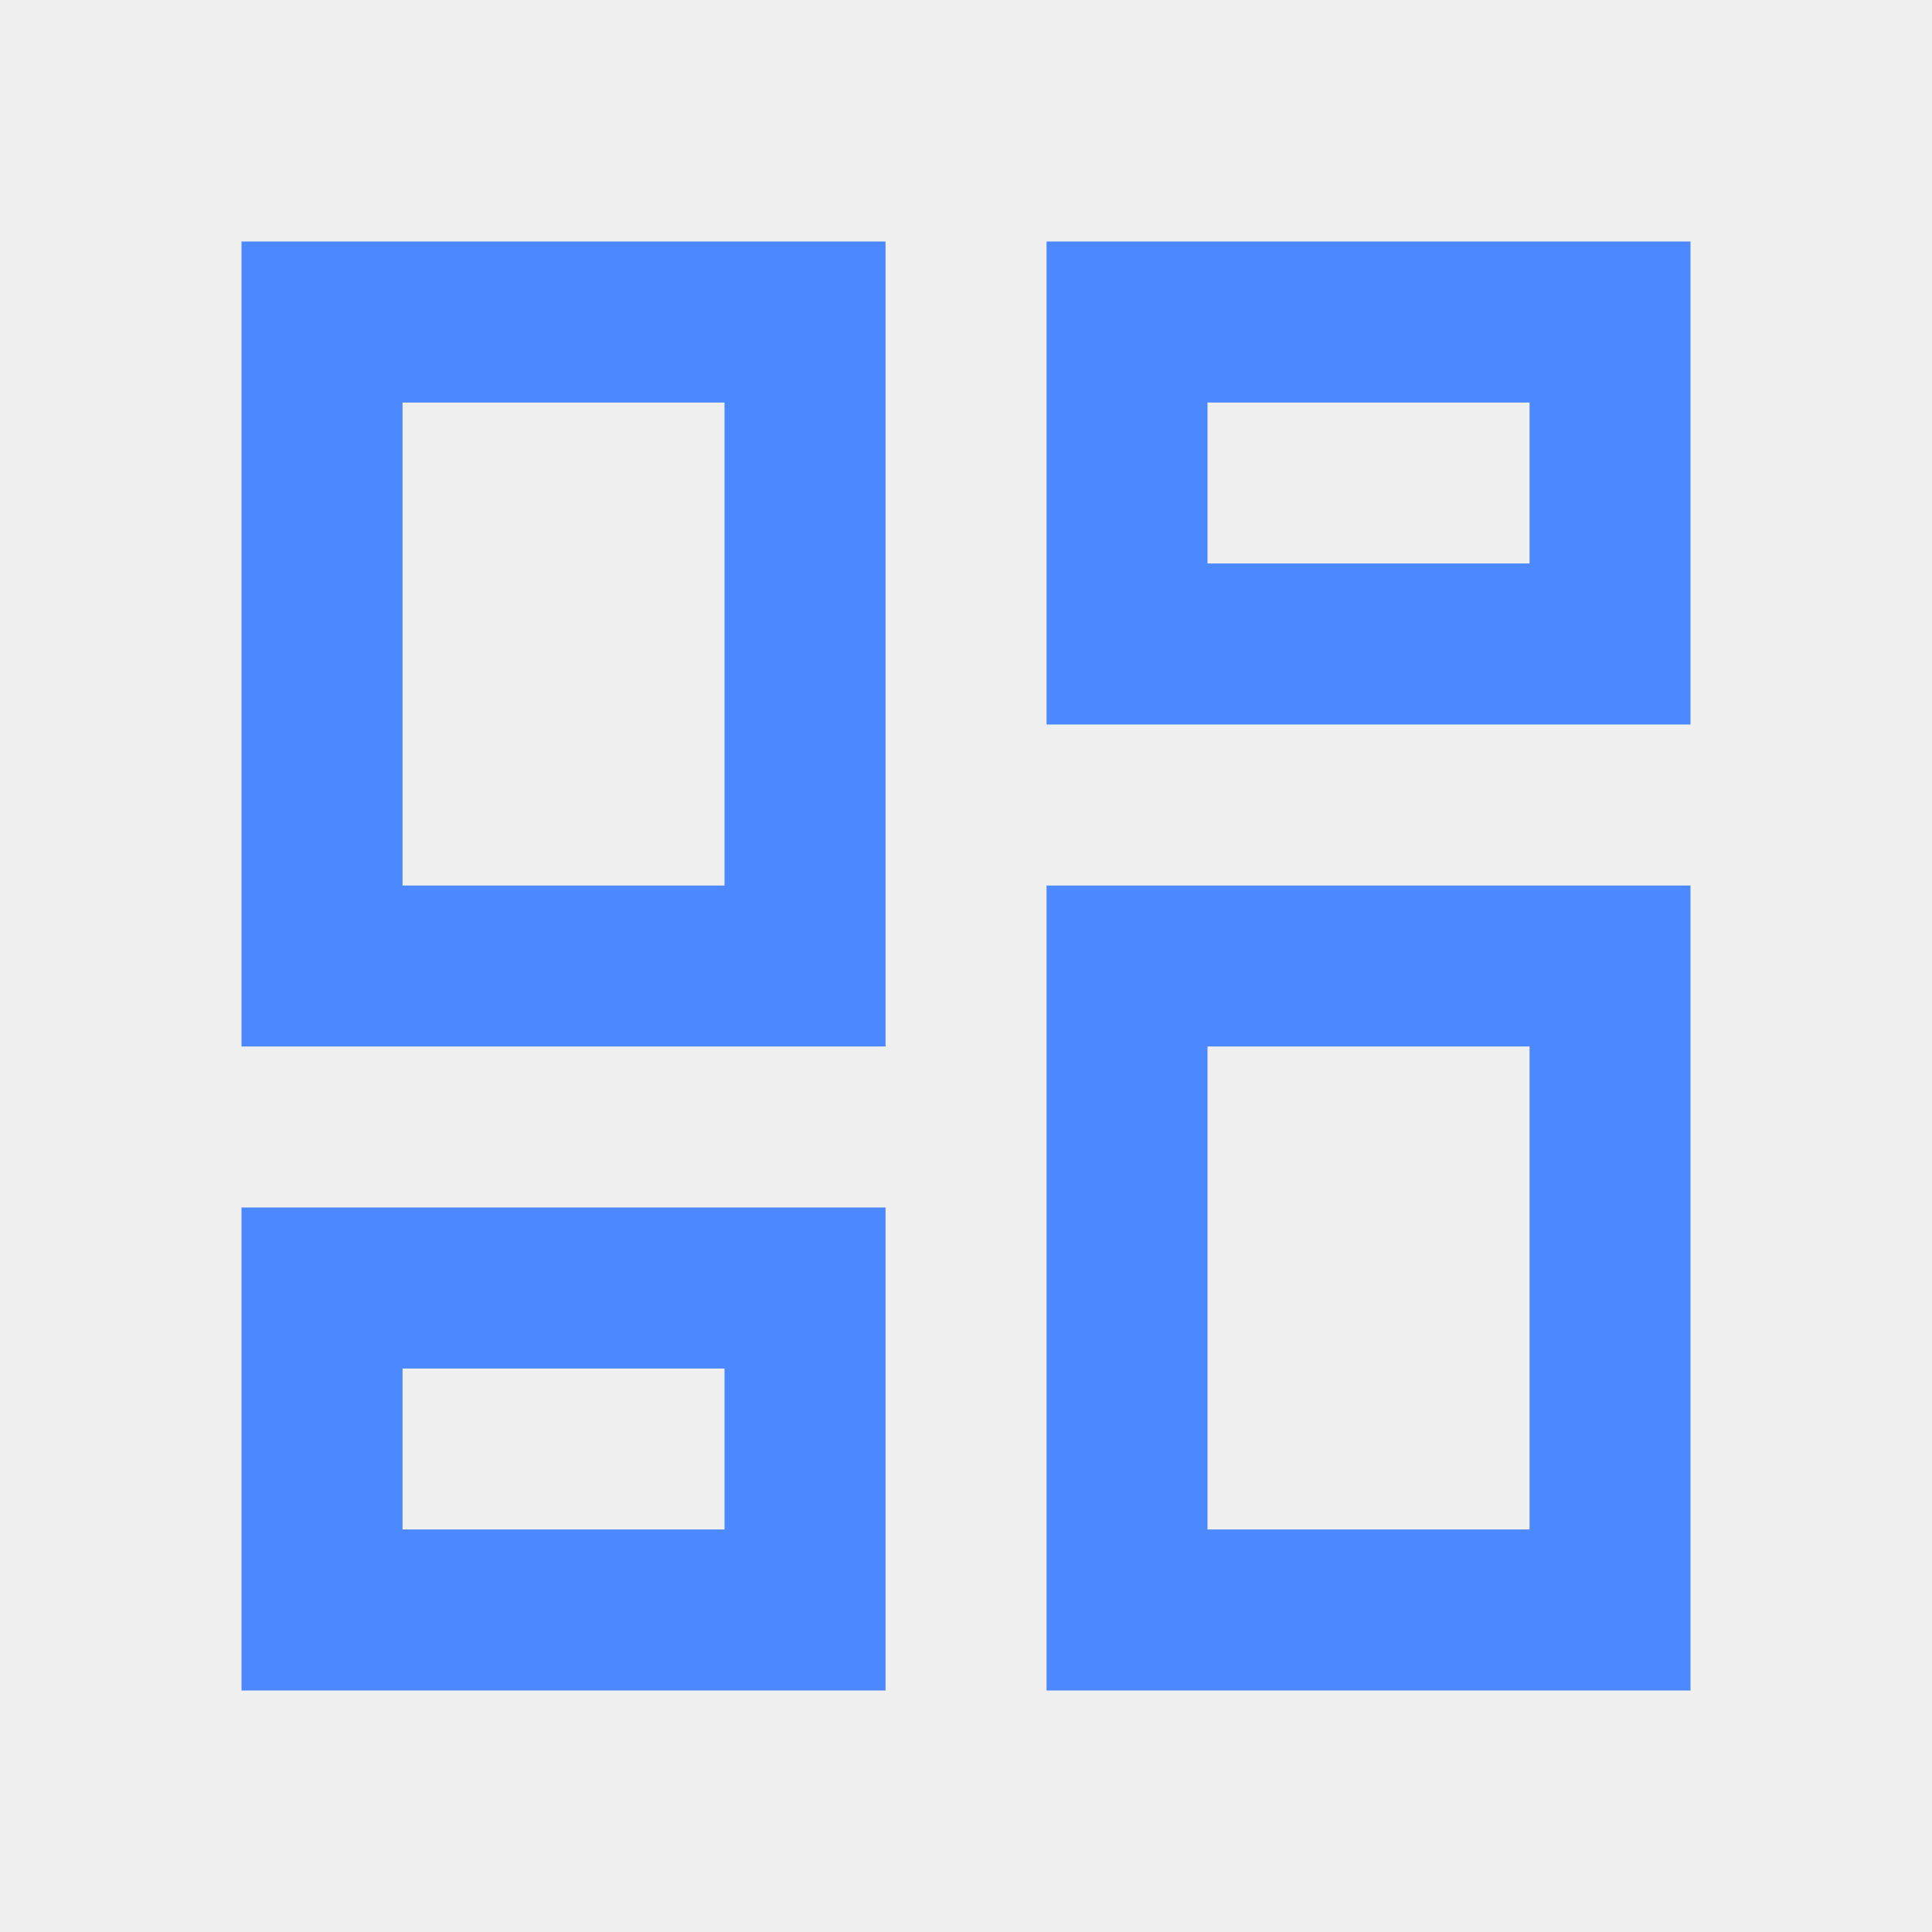
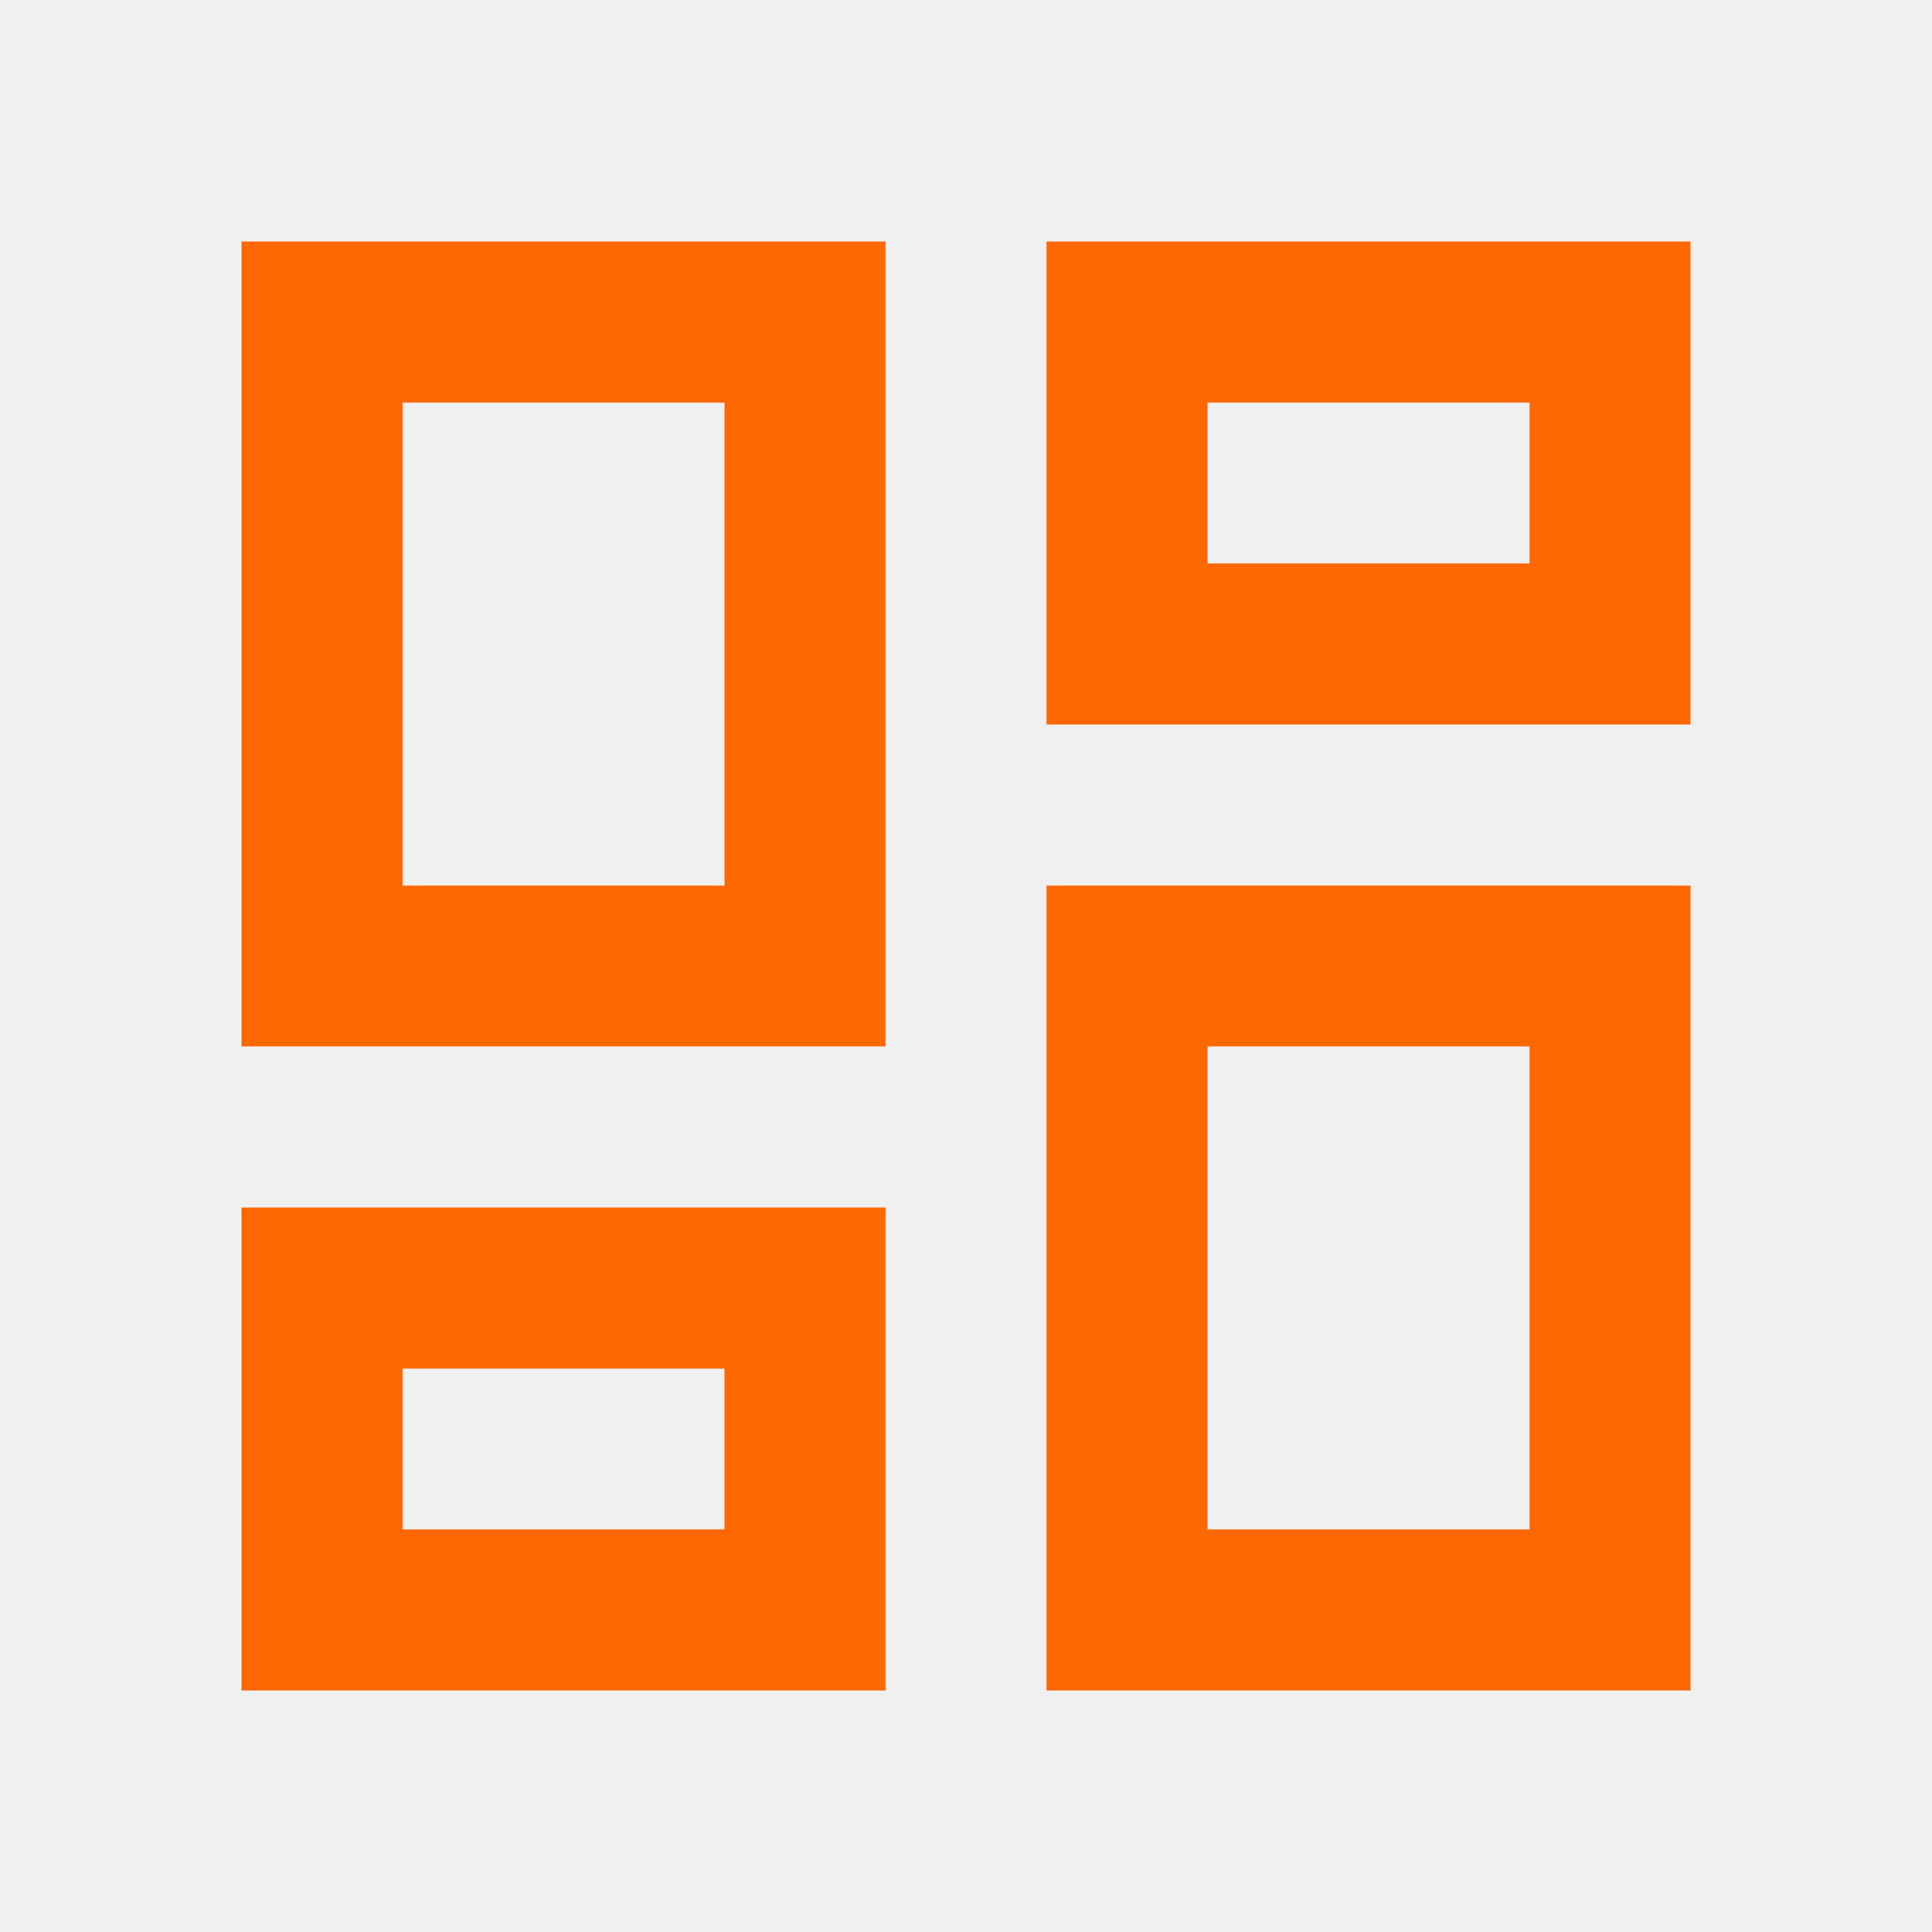
- <svg xmlns="http://www.w3.org/2000/svg" width="20" height="20" viewBox="0 0 20 20" fill="none">
-   <g clip-path="url(#clip0_4285_390)">
-     <path d="M15.834 4.167V5.833H12.5V4.167H15.834ZM7.5 4.167V9.167H4.167V4.167H7.5ZM15.834 10.833V15.833H12.5V10.833H15.834ZM7.5 14.167V15.833H4.167V14.167H7.5ZM17.5 2.5H10.834V7.5H17.5V2.5ZM9.167 2.5H2.5V10.833H9.167V2.5ZM17.5 9.167H10.834V17.5H17.5V9.167ZM9.167 12.5H2.5V17.5H9.167V12.5Z" fill="#4C88FF" />
+ <svg xmlns="http://www.w3.org/2000/svg" width="100%" height="100%" viewBox="0 0 20 20" version="1.1" xml:space="preserve" style="fill-rule:evenodd;clip-rule:evenodd;stroke-linejoin:round;stroke-miterlimit:2;">
+   <g>
+     <path d="M15.834,4.167L15.834,5.833L12.5,5.833L12.5,4.167L15.834,4.167ZM7.5,4.167L7.5,9.167L4.167,9.167L4.167,4.167L7.5,4.167ZM15.834,10.833L15.834,15.833L12.5,15.833L12.5,10.833L15.834,10.833ZM7.5,14.167L7.5,15.833L4.167,15.833L4.167,14.167L7.5,14.167ZM17.5,2.5L10.834,2.5L10.834,7.5L17.5,7.5L17.5,2.5ZM9.167,2.5L2.5,2.5L2.5,10.833L9.167,10.833L9.167,2.5ZM17.5,9.167L10.834,9.167L10.834,17.5L17.5,17.5L17.5,9.167ZM9.167,12.5L2.5,12.5L2.5,17.5L9.167,17.5L9.167,12.5Z" style="fill:rgb(255,103,0);fill-rule:nonzero;" />
  </g>
-   <defs>
-     <clipPath id="clip0_4285_390">
-       <rect width="20" height="20" fill="white" />
-     </clipPath>
-   </defs>
</svg>
